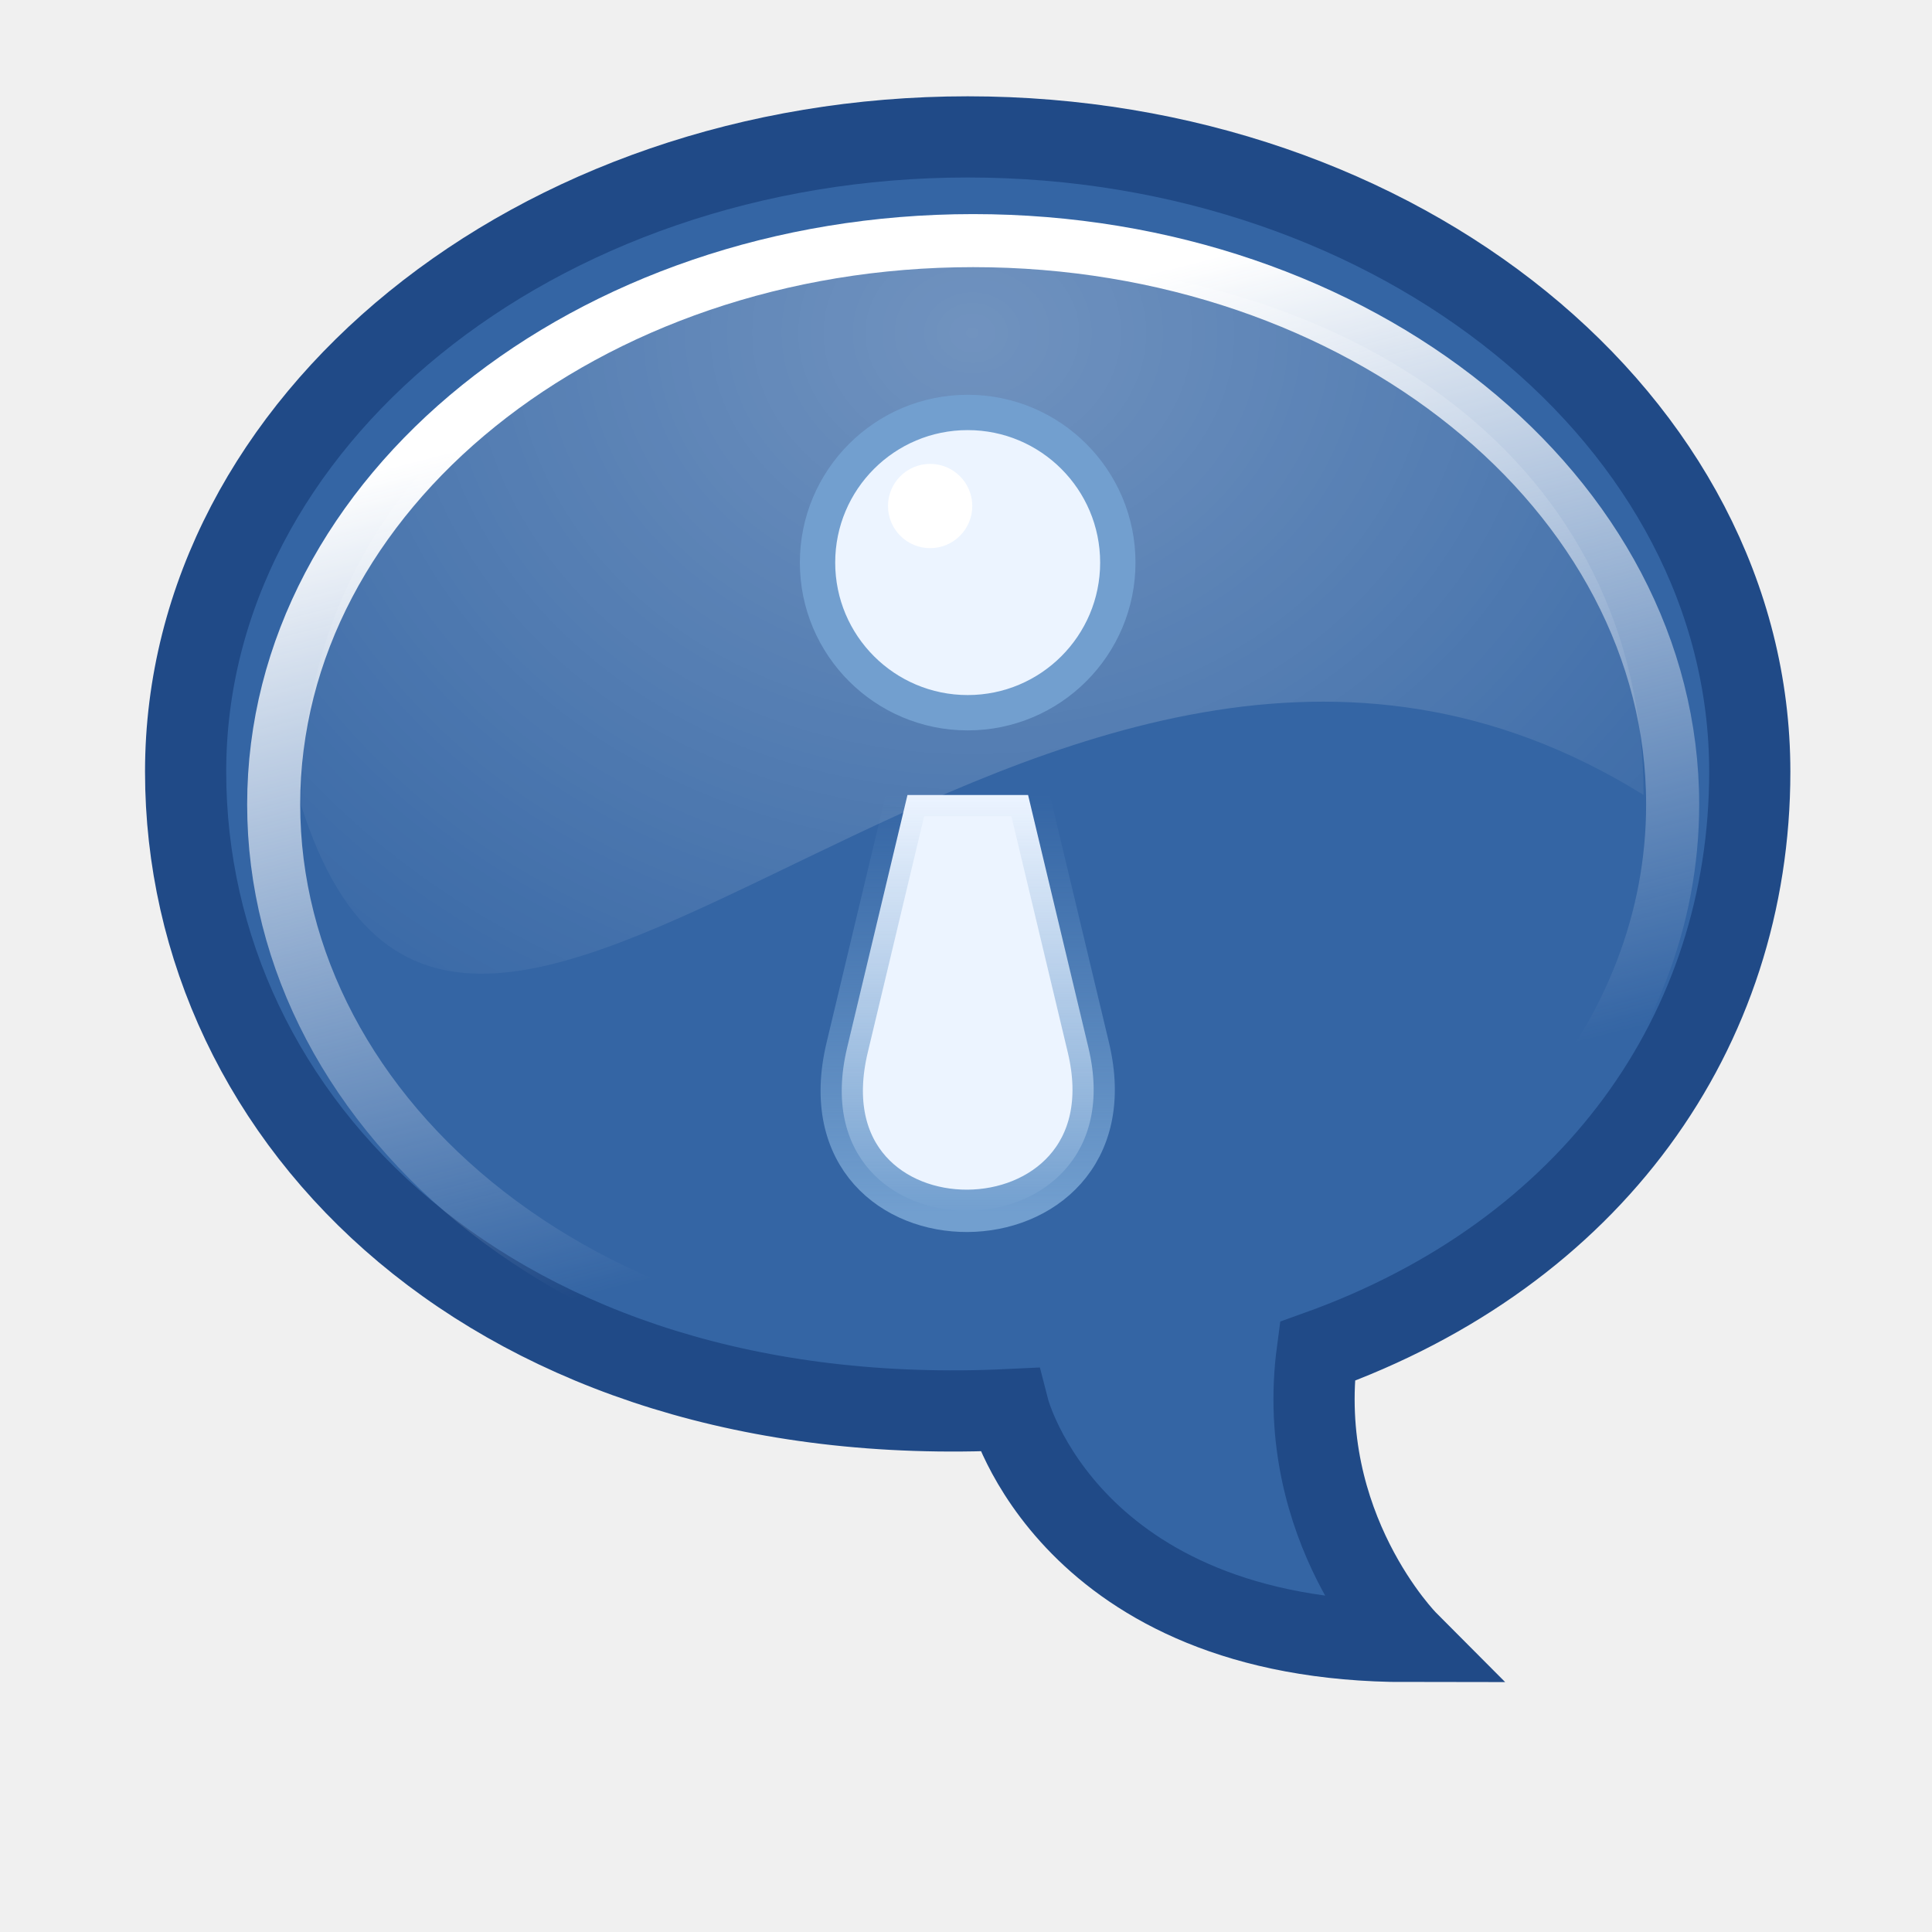
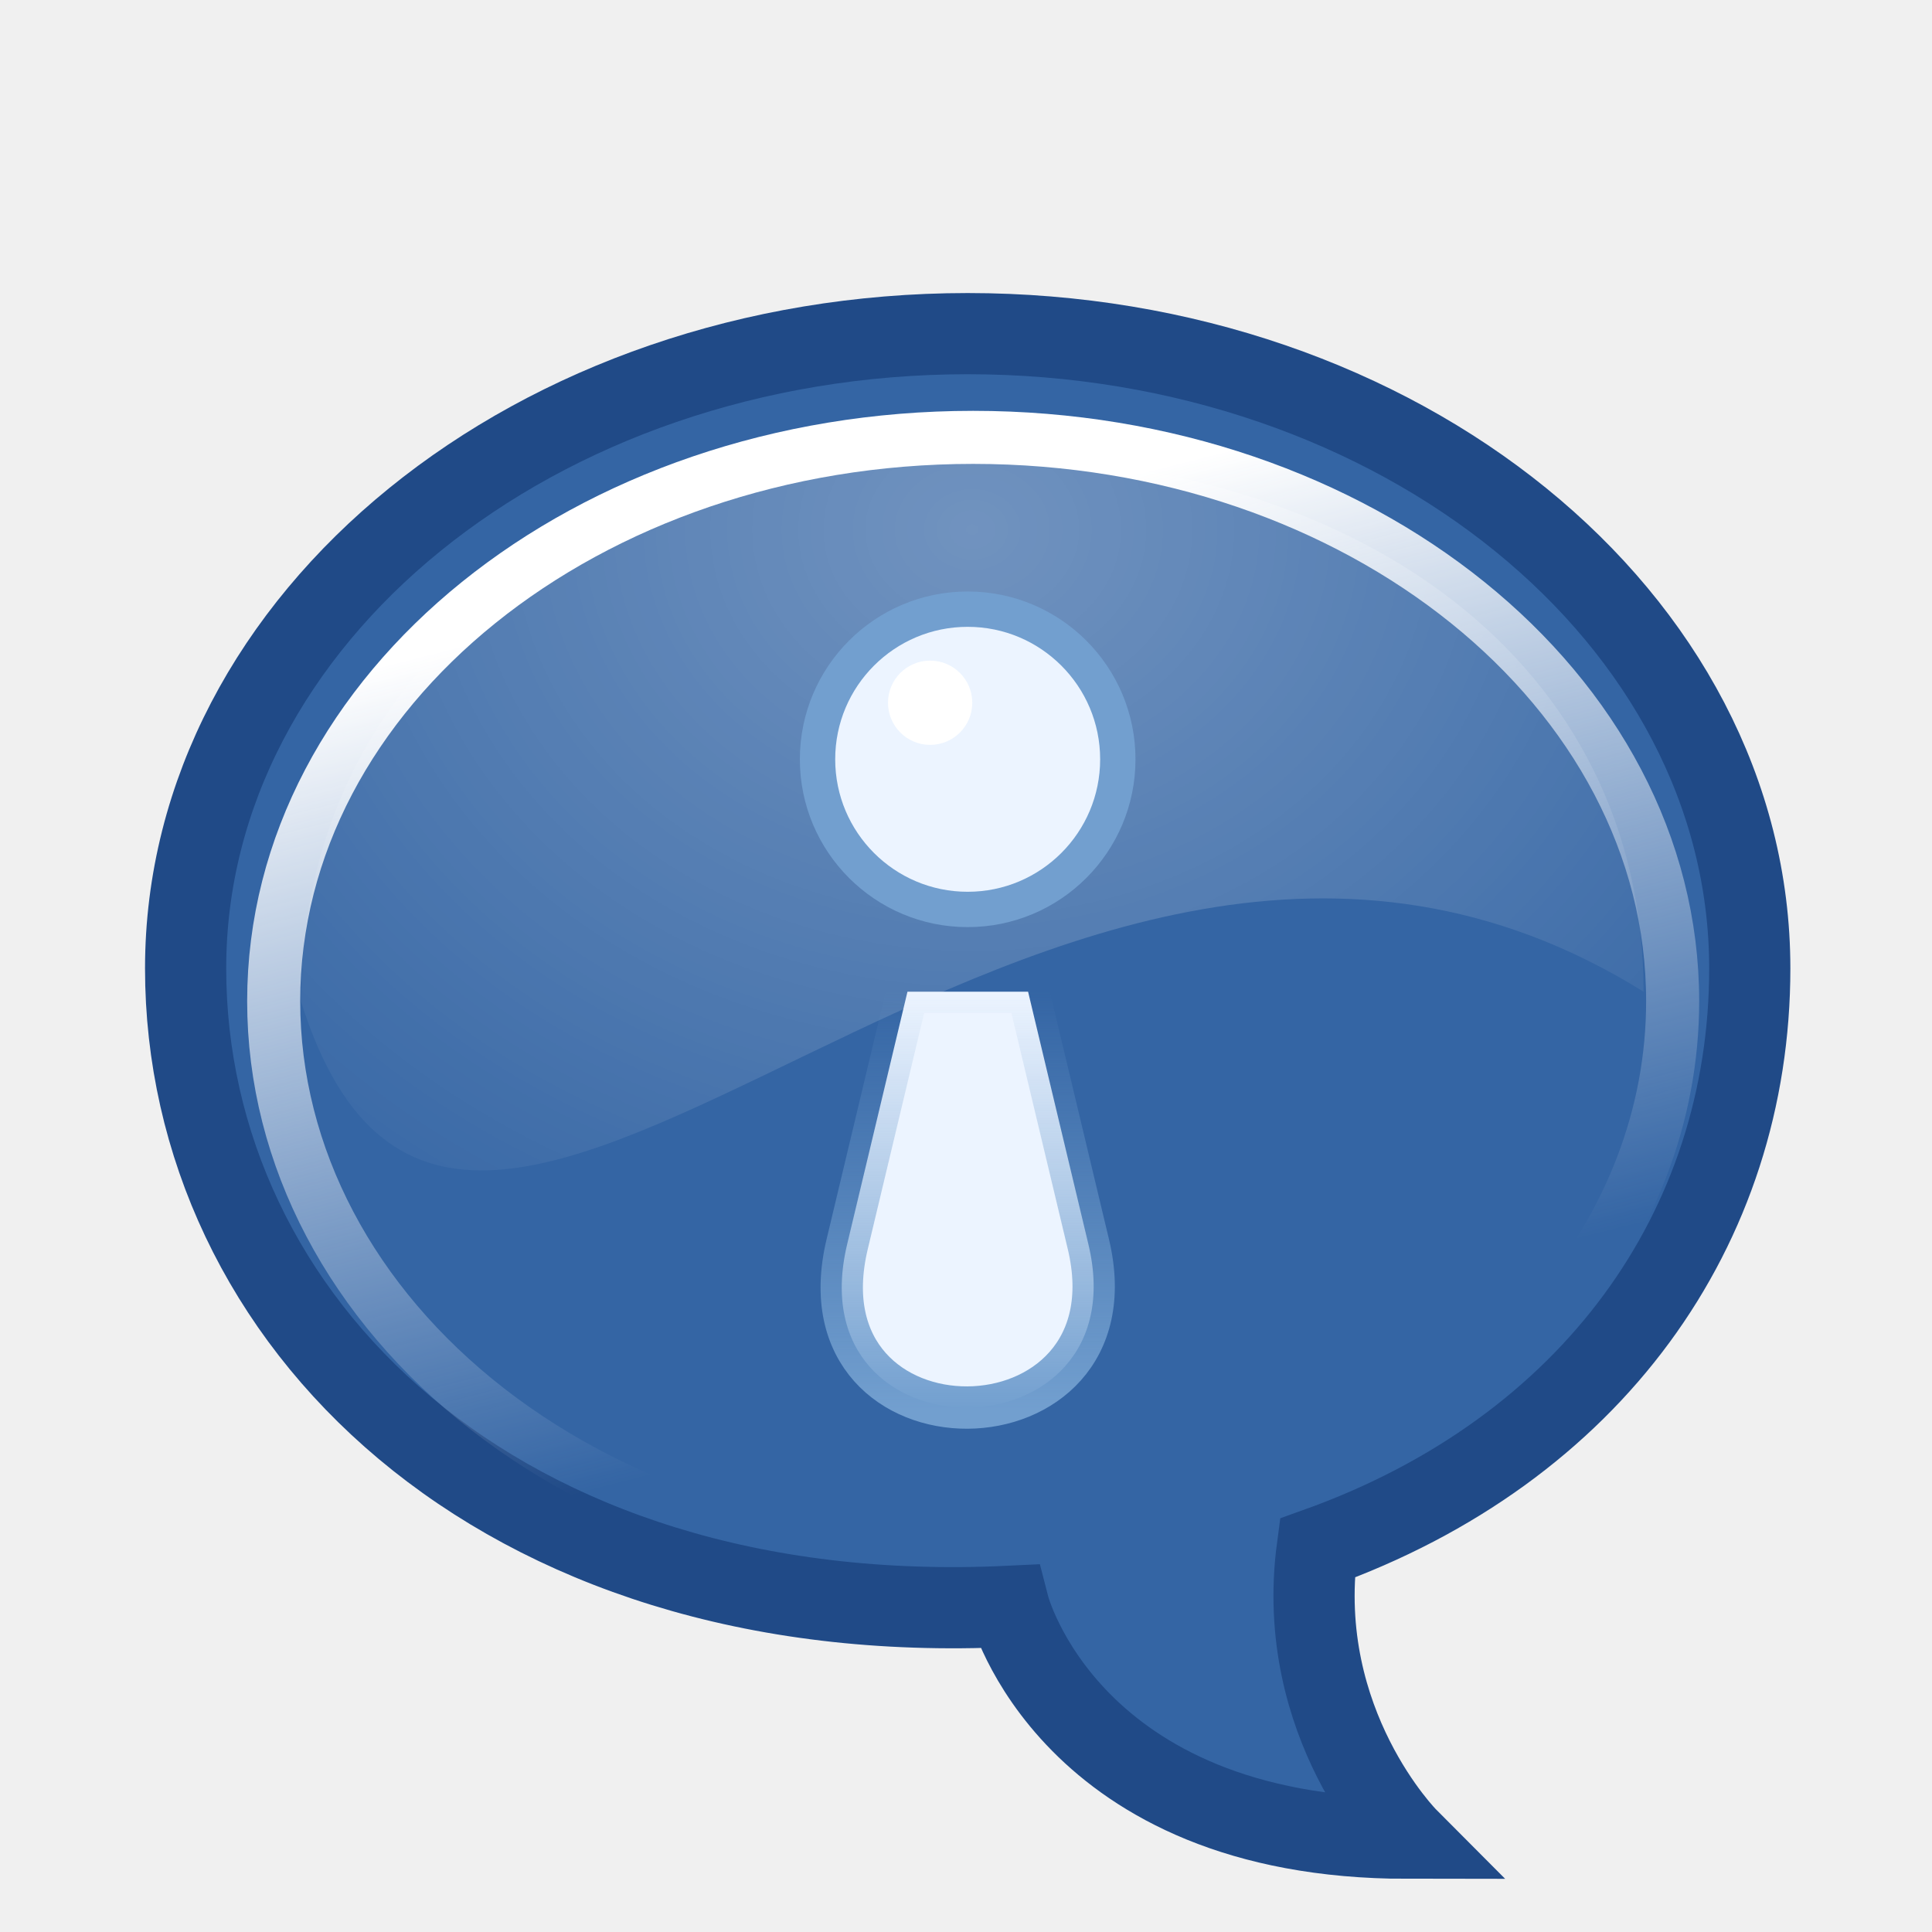
<svg xmlns="http://www.w3.org/2000/svg" xmlns:xlink="http://www.w3.org/1999/xlink" width="48" height="48" id="svg2394" version="1.0">
  <defs id="defs2396">
    <linearGradient id="linearGradient3424">
      <stop style="stop-color:#000000;stop-opacity:1;" offset="0" id="stop3426" />
      <stop style="stop-color:#000000;stop-opacity:0;" offset="1" id="stop3428" />
    </linearGradient>
    <linearGradient id="linearGradient3406">
      <stop style="stop-color:#729fcf;stop-opacity:1;" offset="0" id="stop3408" />
      <stop style="stop-color:#729fcf;stop-opacity:0;" offset="1" id="stop3410" />
    </linearGradient>
    <linearGradient id="linearGradient3371">
      <stop style="stop-color:#ffffff;stop-opacity:1;" offset="0" id="stop3373" />
      <stop style="stop-color:#ffffff;stop-opacity:0;" offset="1" id="stop3375" />
    </linearGradient>
    <linearGradient id="linearGradient3223">
      <stop id="stop3225" offset="0" style="stop-color:#3465a4;stop-opacity:1" />
      <stop id="stop3227" offset="1" style="stop-color:#204a87;stop-opacity:0;" />
    </linearGradient>
    <linearGradient id="linearGradient6320">
      <stop style="stop-color:#ffffff;stop-opacity:1;" offset="0" id="stop6322" />
      <stop style="stop-color:#ecf4ff;stop-opacity:0;" offset="1" id="stop6324" />
    </linearGradient>
    <linearGradient id="linearGradient6310">
      <stop style="stop-color:#204a87;stop-opacity:1;" offset="0" id="stop6312" />
      <stop style="stop-color:#204a87;stop-opacity:0;" offset="1" id="stop6314" />
    </linearGradient>
    <linearGradient id="linearGradient3201">
      <stop style="stop-color:#000000;stop-opacity:1;" offset="0" id="stop3203" />
      <stop style="stop-color:#000000;stop-opacity:0;" offset="1" id="stop3205" />
    </linearGradient>
    <linearGradient id="linearGradient3191">
      <stop style="stop-color:#ecedee;stop-opacity:1;" offset="0" id="stop3193" />
      <stop style="stop-color:#d1d3d6;stop-opacity:1;" offset="1" id="stop3195" />
    </linearGradient>
-     <linearGradient xlink:href="#linearGradient6320" id="linearGradient3230" gradientUnits="userSpaceOnUse" gradientTransform="matrix(1.053795,0,0,0.9853207,10.77393,56.07787)" x1="6.882" y1="-67.858" x2="12.506" y2="-47.23" />
+     <linearGradient xlink:href="#linearGradient6320" id="linearGradient3230" gradientUnits="userSpaceOnUse" gradientTransform="matrix(1.053795,0,0,0.9853207,10.77393,60.9654)" x1="6.882" y1="-67.858" x2="12.506" y2="-47.23" />
    <radialGradient xlink:href="#linearGradient3201" id="radialGradient3250" gradientUnits="userSpaceOnUse" gradientTransform="matrix(1,0,0,0.282913,0,26.85053)" cx="26.618" cy="37.444" fx="26.618" fy="37.444" r="18.031" />
-     <radialGradient xlink:href="#linearGradient3371" id="radialGradient3377" cx="23.76" cy="4.971" fx="23.76" fy="4.971" r="16.794" gradientTransform="matrix(1.580138,0,0,1.330428,-13.5597,-18.56068)" gradientUnits="userSpaceOnUse" />
-     <linearGradient xlink:href="#linearGradient3406" id="linearGradient3412" x1="24.553" y1="12.953" x2="24.553" y2="3.587" gradientUnits="userSpaceOnUse" gradientTransform="matrix(0.9988542,0,0,1.108407,-0.4628871,-4.450877)" />
+     <radialGradient xlink:href="#linearGradient3371" id="radialGradient3377" cx="23.76" cy="4.971" fx="23.76" fy="4.971" r="16.794" gradientTransform="matrix(1.580138,0,0,1.330428,-13.5597,-13.67316)" gradientUnits="userSpaceOnUse" />
+     <linearGradient xlink:href="#linearGradient3406" id="linearGradient3412" x1="24.553" y1="12.953" x2="24.553" y2="3.587" gradientUnits="userSpaceOnUse" gradientTransform="matrix(0.9988542,0,0,1.108407,-0.4628871,0.4366447)" />
    <radialGradient xlink:href="#linearGradient3424" id="radialGradient3430" cx="32.821" cy="41.954" fx="32.821" fy="41.954" r="19.674" gradientTransform="matrix(1,0,0,0.2,0,33.56315)" gradientUnits="userSpaceOnUse" />
  </defs>
  <g id="layer1" transform="translate(0.1716502,20.21619)">
    <rect y="-20.216" x="-0.129" height="48" width="48" id="CENTOSARTWORK" style="fill:#304c75;fill-opacity:0;stroke:none;stroke-width:1;stroke-miterlimit:4;stroke-dasharray:none;stroke-opacity:1" />
-     <path style="fill:#3465a4;fill-opacity:1;stroke:#204a87;stroke-width:2.017;stroke-linecap:butt;stroke-linejoin:miter;stroke-miterlimit:10;stroke-dasharray:none;stroke-dashoffset:0;stroke-opacity:1" d="M 23.871,-16.815 C 13.143,-16.815 4.44,-9.748 4.44,-1.044 C 4.44,7.659 12.149,15.415 24.892,14.805 C 24.892,14.805 26.373,20.566 34.795,20.566 C 34.795,20.566 31.971,17.732 32.555,13.359 C 39.386,10.914 43.301,5.399 43.301,-1.044 C 43.301,-9.748 34.598,-16.815 23.871,-16.815 z" id="path1314" />
-     <path style="opacity:0.3;fill:url(#radialGradient3377);fill-opacity:1;fill-rule:nonzero;stroke:none;stroke-width:2;stroke-linecap:square;stroke-linejoin:miter;marker:none;marker-start:none;marker-mid:none;marker-end:none;stroke-miterlimit:4;stroke-dashoffset:0;stroke-opacity:1;visibility:visible;display:inline;overflow:visible;enable-background:accumulate" d="M 40.662,-0.466 C 25.668,-9.786 11.434,12.899 7.306,-0.224 C 7.306,-8.375 14.106,-13.783 23.871,-13.783 C 33.636,-13.783 40.662,-8.616 40.662,-0.466 z" id="path3360" />
-     <path id="path6318" d="M 24.006,-14.238 C 14.412,-14.238 6.628,-7.961 6.628,-0.231 C 6.628,7.5 14.417,14.388 25.814,13.846 C 26.554,16.226 29.265,19.09 33.781,19.19 C 32.618,17.685 31.027,16.186 30.991,12.562 C 37.101,10.391 41.385,5.492 41.385,-0.231 C 41.385,-7.961 33.601,-14.238 24.006,-14.238 z" style="fill:none;fill-opacity:1;stroke:url(#linearGradient3230);stroke-width:1.318;stroke-linecap:butt;stroke-linejoin:miter;stroke-miterlimit:10;stroke-dasharray:none;stroke-dashoffset:0;stroke-opacity:1" />
-     <path id="path4106" d="M 20.876,5.809 C 19.574,11.259 28.152,11.18 26.869,5.809 L 25.371,-0.464 L 22.374,-0.464 L 20.876,5.809 z" style="fill:#ecf4ff;fill-opacity:1;stroke:url(#linearGradient3412);stroke-width:1.052;stroke-linecap:butt;stroke-linejoin:miter;stroke-miterlimit:4;stroke-dasharray:none;stroke-dashoffset:0;stroke-opacity:1" />
-     <path style="fill:#ecf4ff;fill-opacity:1;fill-rule:evenodd;stroke:#729fcf;stroke-width:0.43;stroke-miterlimit:4;stroke-dasharray:none;stroke-dashoffset:0;stroke-opacity:1" id="path4104" d="M 15.972,24.342 A 1.827,1.827 0 1 1 12.318,24.342 A 1.827,1.827 0 1 1 15.972,24.342 z" transform="matrix(2.041715,0,0,-2.041715,-5.010104,43.4604)" />
-     <path style="opacity:1;fill:#ffffff;fill-opacity:1;fill-rule:nonzero;stroke:none;stroke-width:2;stroke-linecap:square;stroke-linejoin:miter;marker:none;marker-start:none;marker-mid:none;marker-end:none;stroke-miterlimit:4;stroke-dasharray:none;stroke-dashoffset:0;stroke-opacity:1;visibility:visible;display:inline;overflow:visible;enable-background:accumulate" id="path3399" d="M 24.125,14.5 A 1.375,1.375 0 1 1 21.375,14.5 A 1.375,1.375 0 1 1 24.125,14.5 z" transform="matrix(0.7613843,0,0,0.7613843,5.615757,-18.68436)" />
+     <path style="fill:#3465a4;fill-opacity:1;stroke:#204a87;stroke-width:2.017;stroke-linecap:butt;stroke-linejoin:miter;stroke-miterlimit:10;stroke-dasharray:none;stroke-dashoffset:0;stroke-opacity:1" d="M 23.871,-11.927 C 13.143,-11.927 4.44,-4.86 4.44,3.843 C 4.44,12.547 12.149,20.303 24.892,19.693 C 24.892,19.693 26.373,25.454 34.795,25.454 C 34.795,25.454 31.971,22.619 32.555,18.247 C 39.386,15.802 43.301,10.287 43.301,3.843 C 43.301,-4.86 34.598,-11.927 23.871,-11.927 z" id="path1314" />
+     <path style="opacity:0.3;fill:url(#radialGradient3377);fill-opacity:1;fill-rule:nonzero;stroke:none;stroke-width:2;stroke-linecap:square;stroke-linejoin:miter;marker:none;marker-start:none;marker-mid:none;marker-end:none;stroke-miterlimit:4;stroke-dashoffset:0;stroke-opacity:1;visibility:visible;display:inline;overflow:visible;enable-background:accumulate" d="M 40.662,4.422 C 25.668,-4.899 11.434,17.787 7.306,4.663 C 7.306,-3.488 14.106,-8.896 23.871,-8.896 C 33.636,-8.896 40.662,-3.729 40.662,4.422 z" id="path3360" />
+     <path id="path6318" d="M 24.006,-9.35 C 14.412,-9.35 6.628,-3.073 6.628,4.657 C 6.628,12.387 14.417,19.276 25.814,18.734 C 26.554,21.113 29.265,23.977 33.781,24.077 C 32.618,22.572 31.027,21.073 30.991,17.45 C 37.101,15.278 41.385,10.38 41.385,4.657 C 41.385,-3.073 33.601,-9.35 24.006,-9.35 z" style="fill:none;fill-opacity:1;stroke:url(#linearGradient3230);stroke-width:1.318;stroke-linecap:butt;stroke-linejoin:miter;stroke-miterlimit:10;stroke-dasharray:none;stroke-dashoffset:0;stroke-opacity:1" />
+     <path id="path4106" d="M 20.876,10.696 C 19.574,16.147 28.152,16.067 26.869,10.696 L 25.371,4.423 L 22.374,4.423 L 20.876,10.696 z" style="fill:#ecf4ff;fill-opacity:1;stroke:url(#linearGradient3412);stroke-width:1.052;stroke-linecap:butt;stroke-linejoin:miter;stroke-miterlimit:4;stroke-dasharray:none;stroke-dashoffset:0;stroke-opacity:1" />
+     <path style="fill:#ecf4ff;fill-opacity:1;fill-rule:evenodd;stroke:#729fcf;stroke-width:0.43;stroke-miterlimit:4;stroke-dasharray:none;stroke-dashoffset:0;stroke-opacity:1" id="path4104" d="M 15.972,24.342 A 1.827,1.827 0 1 1 12.318,24.342 A 1.827,1.827 0 1 1 15.972,24.342 z" transform="matrix(2.041715,0,0,-2.041715,-5.010104,48.34793)" />
+     <path style="opacity:1;fill:#ffffff;fill-opacity:1;fill-rule:nonzero;stroke:none;stroke-width:2;stroke-linecap:square;stroke-linejoin:miter;marker:none;marker-start:none;marker-mid:none;marker-end:none;stroke-miterlimit:4;stroke-dasharray:none;stroke-dashoffset:0;stroke-opacity:1;visibility:visible;display:inline;overflow:visible;enable-background:accumulate" id="path3399" d="M 24.125,14.5 A 1.375,1.375 0 1 1 21.375,14.5 A 1.375,1.375 0 1 1 24.125,14.5 z" transform="matrix(0.7613843,0,0,0.7613843,5.615757,-13.79684)" />
  </g>
</svg>
